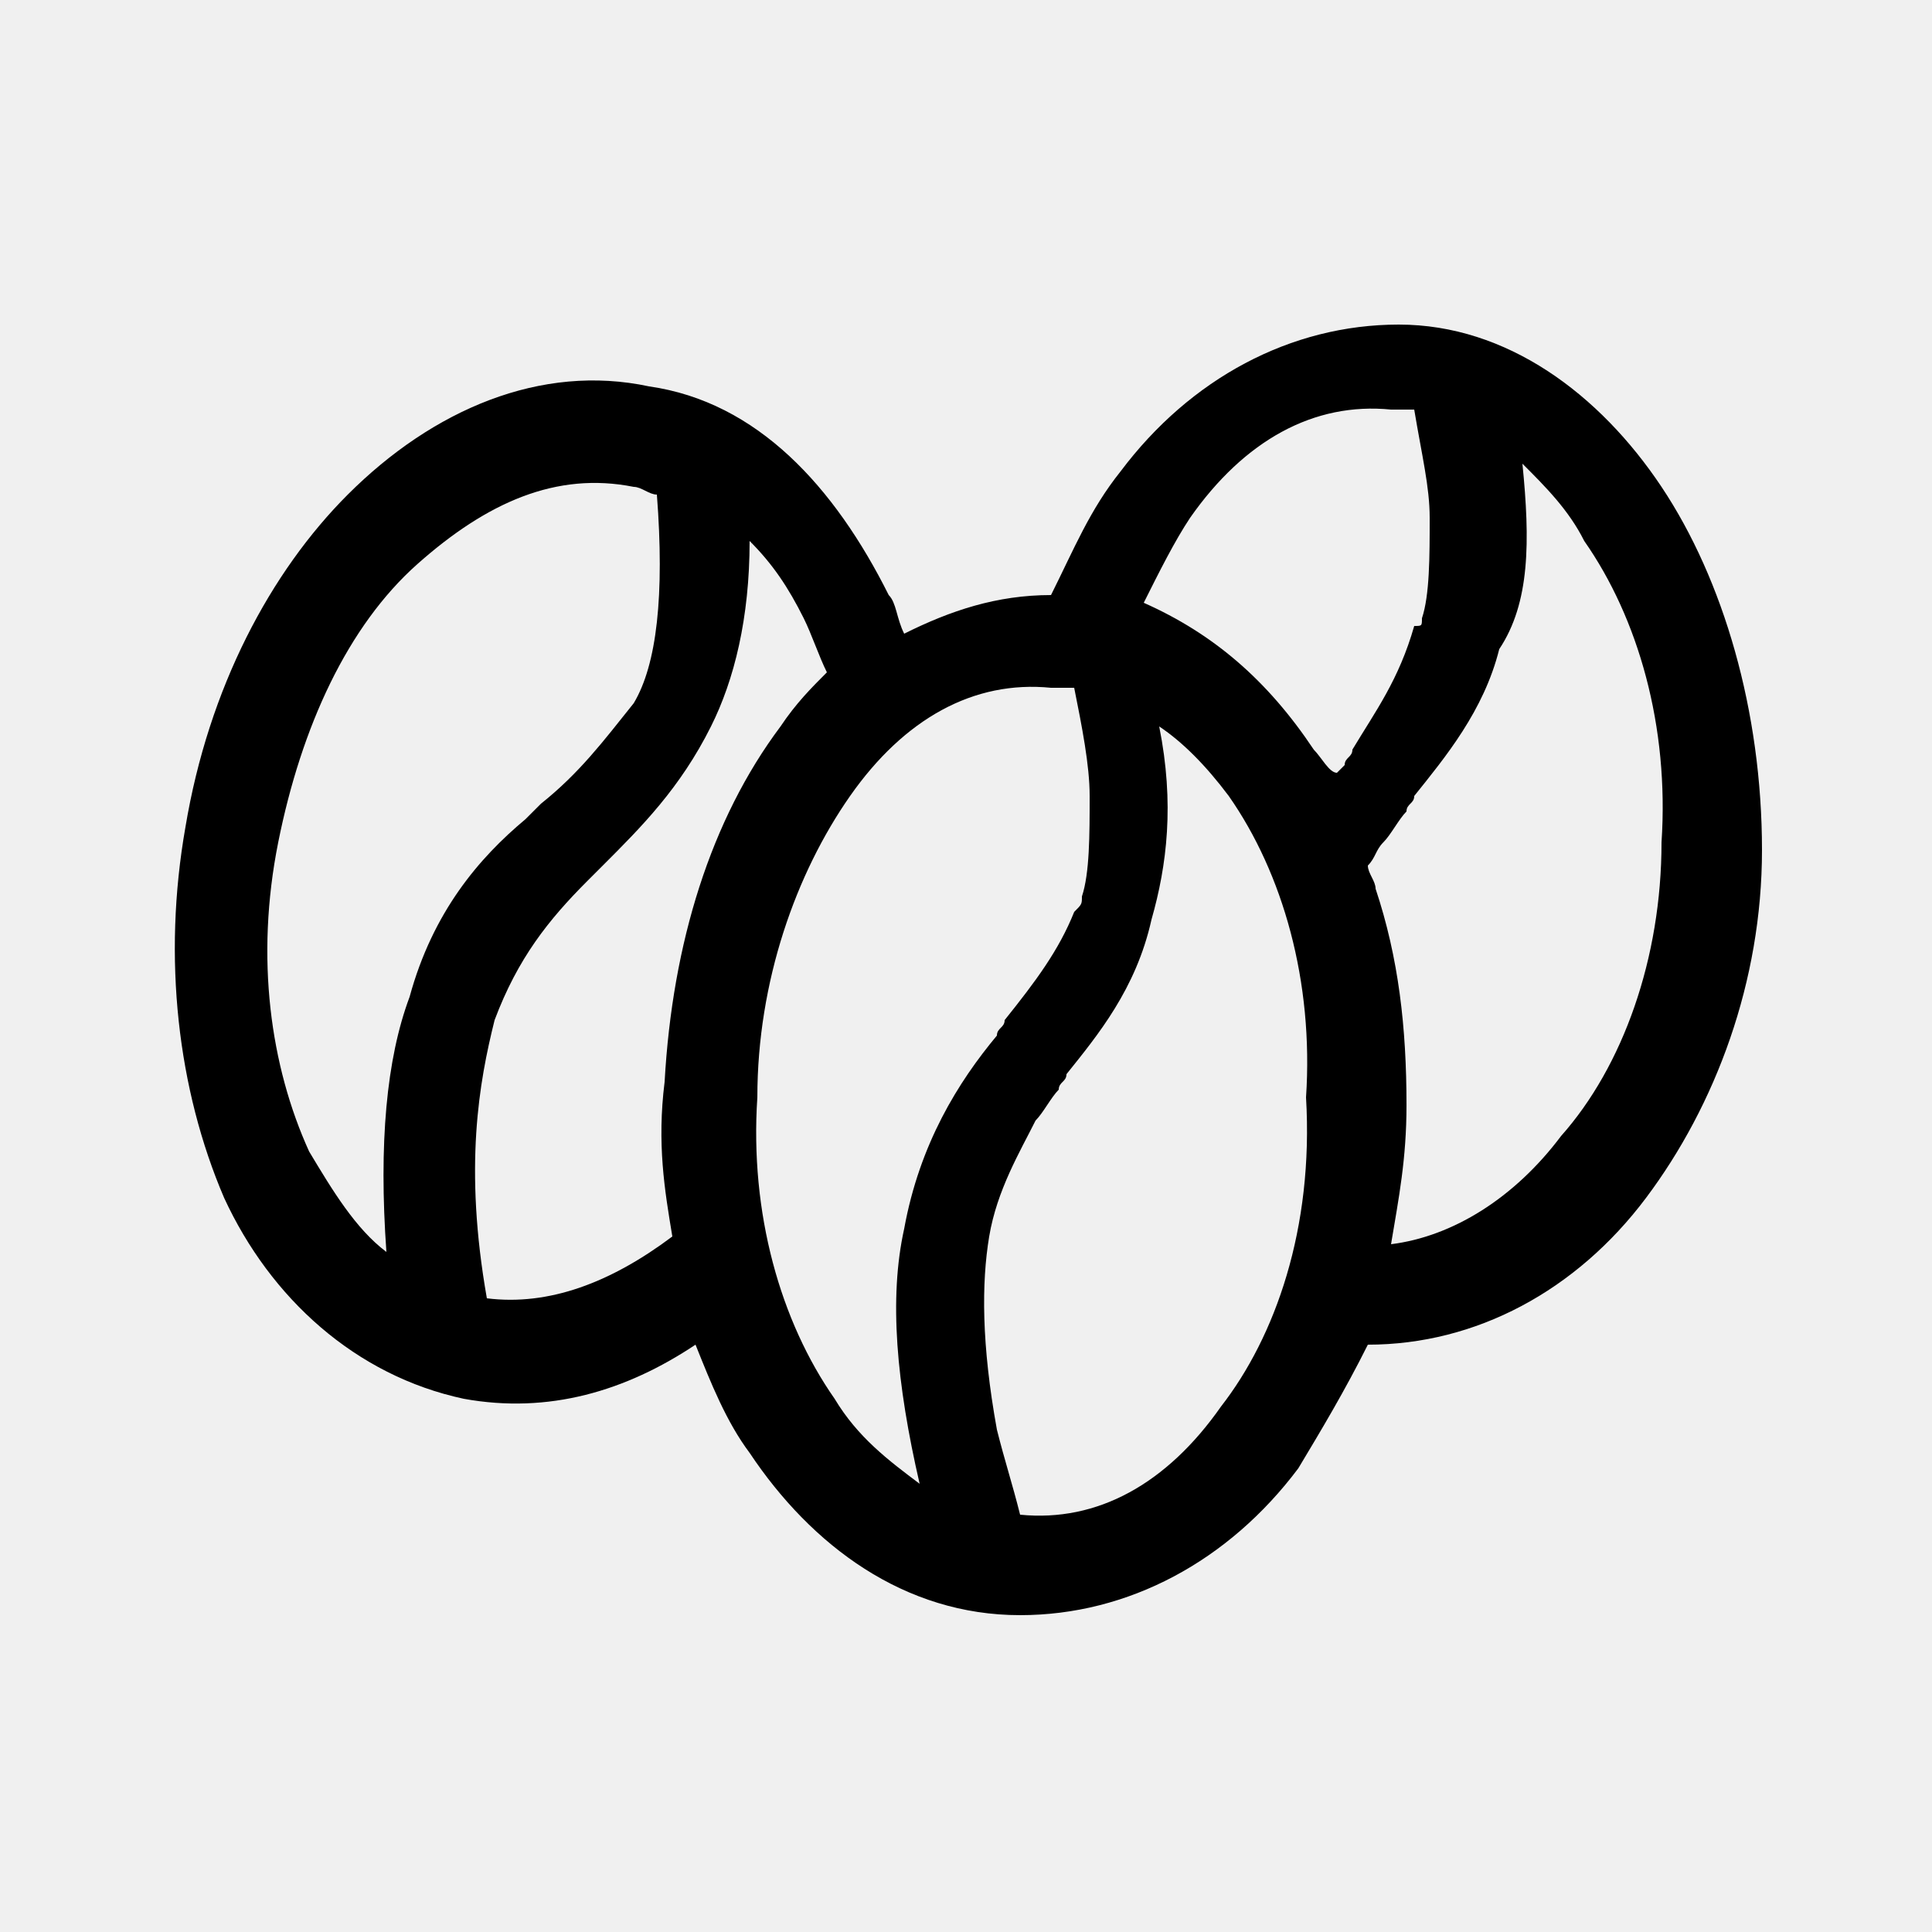
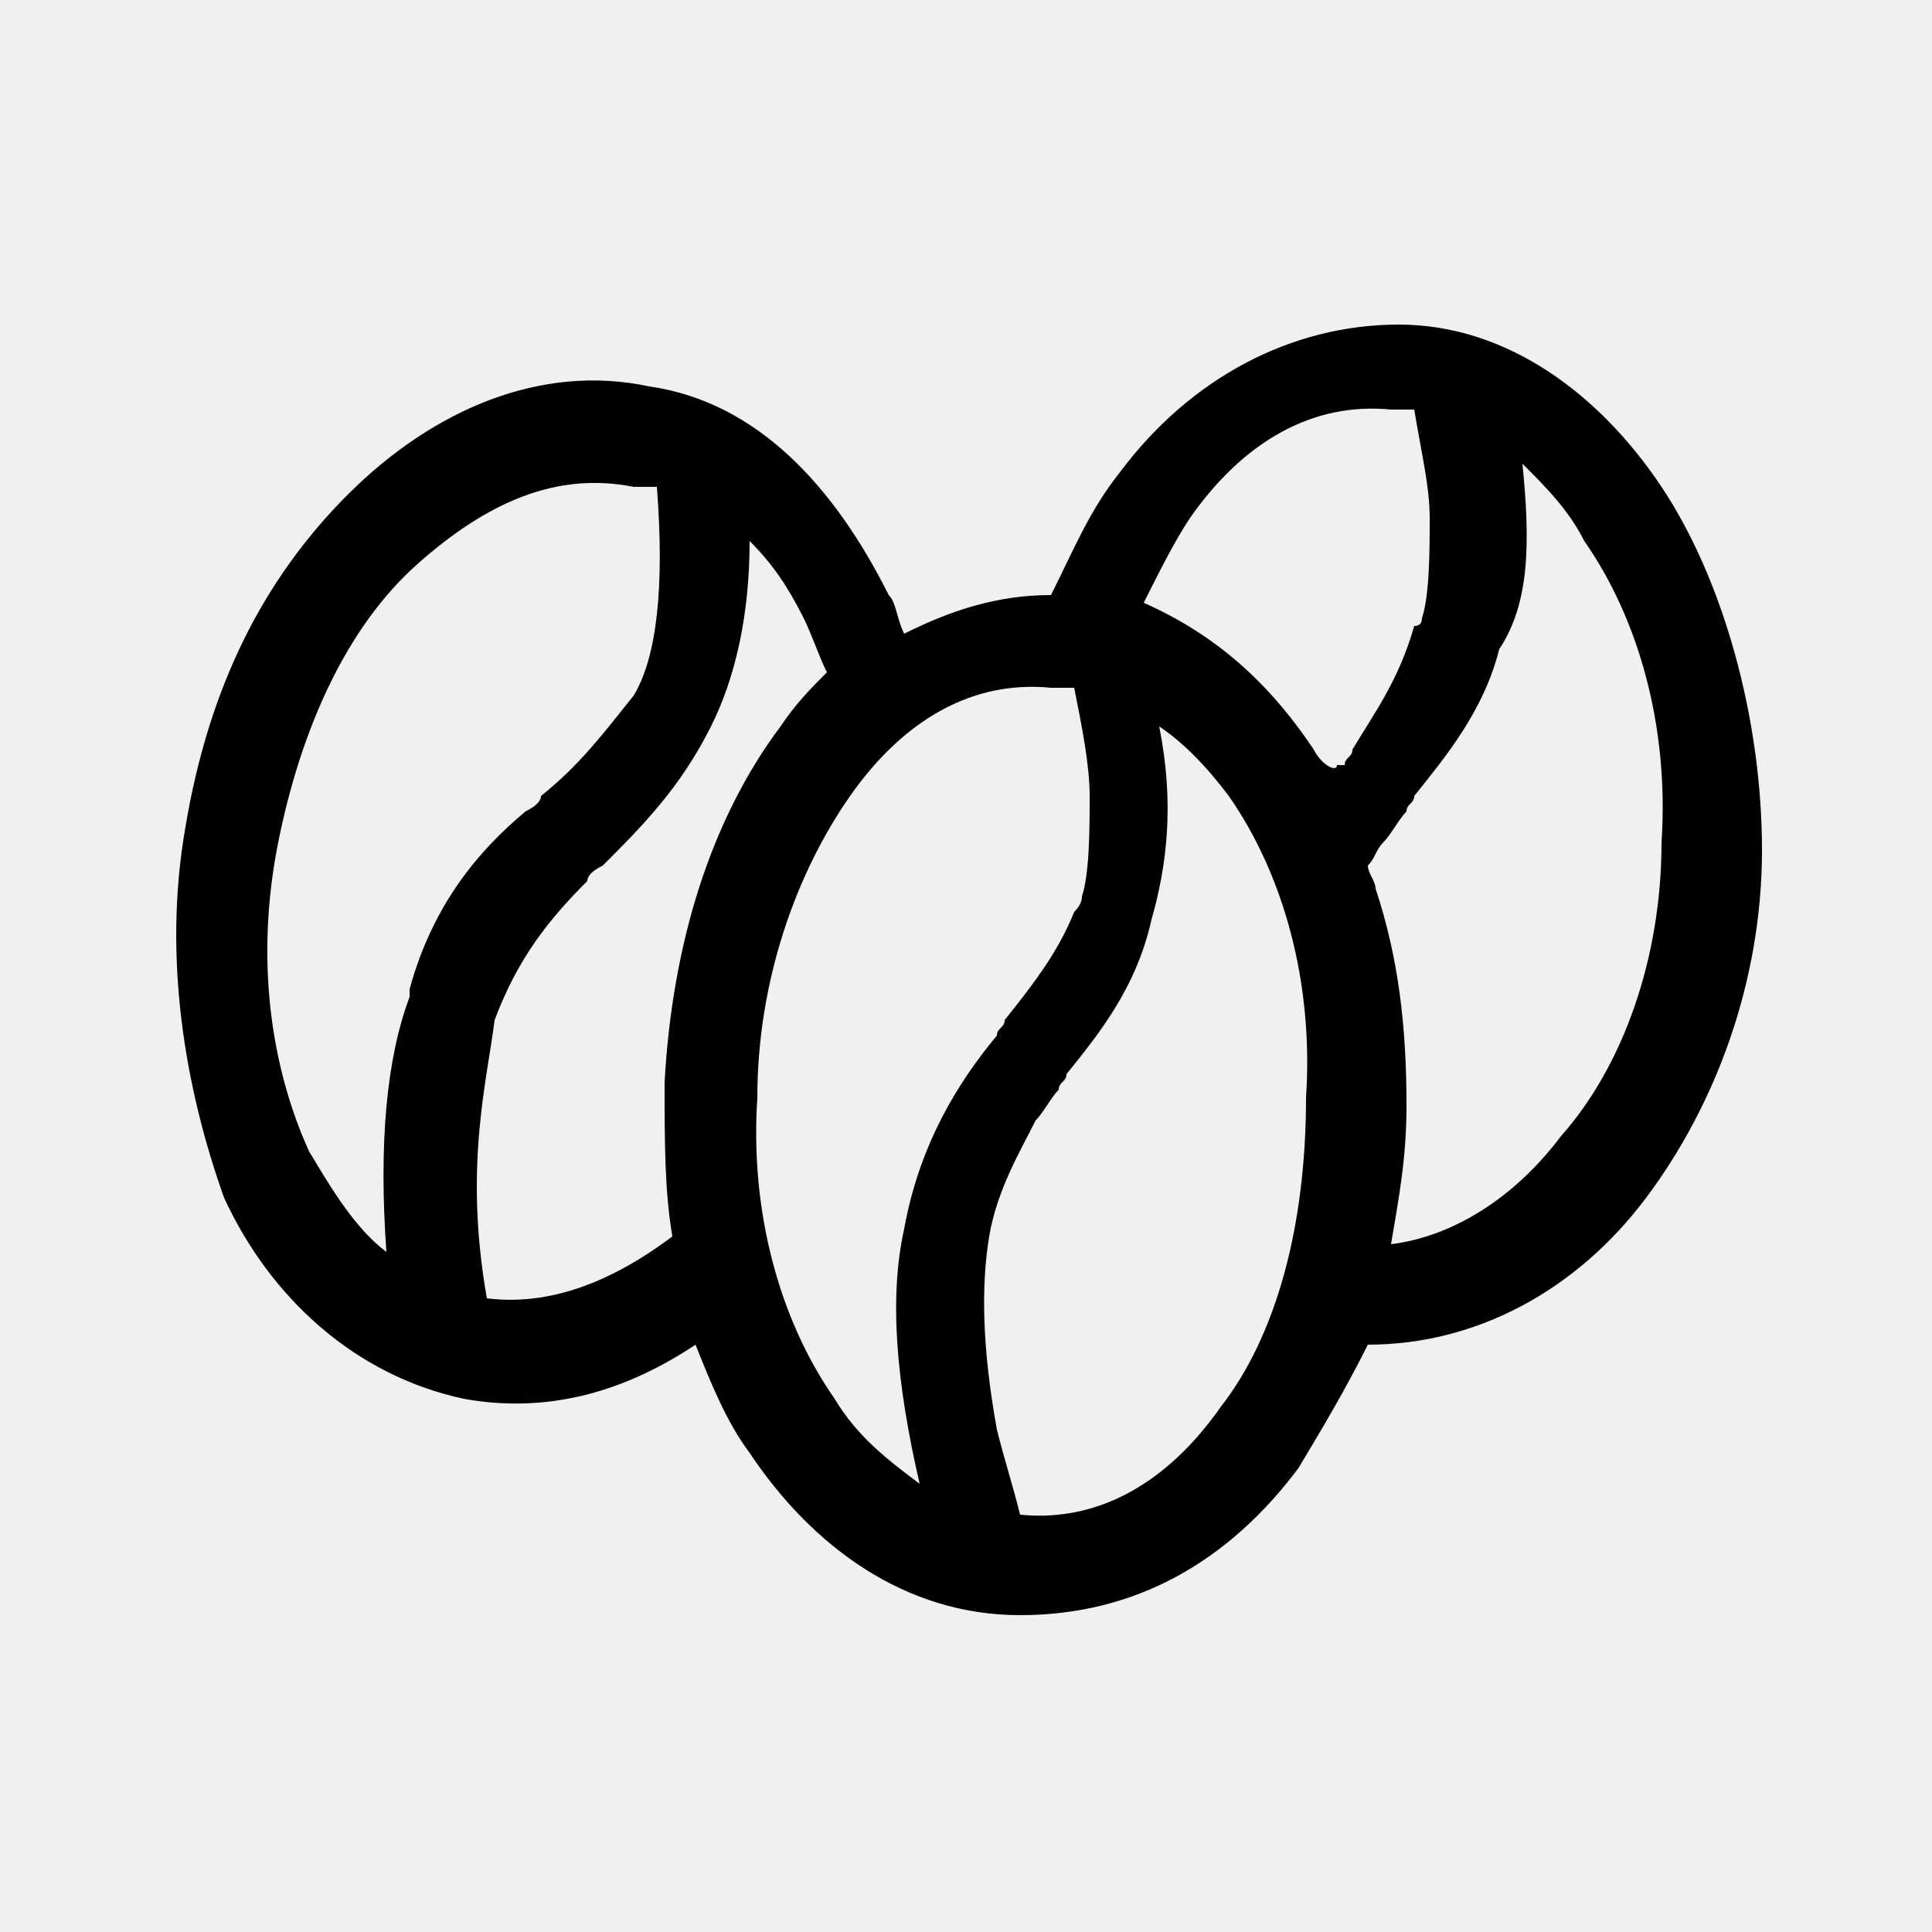
- <svg xmlns="http://www.w3.org/2000/svg" version="1.1" id="레이어_1" x="0px" y="0px" viewBox="0 0 25 25" style="enable-background:new 0 0 25 25;" xml:space="preserve">
-   <style type="text/css">
- 	.st0{fill:none;}
- 	.st1{fill:#FFFFFF;}
- </style>
-   <g>
-     <path class="st0" d="M-15.2,27.4c0,1-0.2,1.8-0.5,2.4c-0.4,0.8-0.9,1.3-1.4,1.8c-0.1,0.1-0.1,0.1-0.2,0.2c-0.5,0.5-1,1-1.2,1.8   c-0.3,0.8-0.4,1.9-0.1,3.6c0,0,0,0,0,0c0.8,0.1,1.7-0.1,2.4-0.8c-0.1-0.6-0.2-1.3-0.2-1.9c0-1.8,0.6-3.4,1.5-4.6   c0.2-0.3,0.4-0.5,0.6-0.7c-0.1-0.3-0.2-0.5-0.3-0.7C-14.7,28-15,27.7-15.2,27.4z" />
-     <path class="st0" d="M-19.6,33.2c0.4-1.1,1-1.7,1.5-2.3c0.1-0.1,0.1-0.1,0.2-0.2c0.5-0.5,0.9-0.9,1.1-1.4c0.3-0.6,0.4-1.4,0.3-2.7   c-0.1,0-0.2-0.1-0.3-0.1c-0.9-0.2-1.9,0.2-2.8,1c-0.9,0.8-1.5,2.1-1.8,3.6c-0.3,1.5-0.1,3,0.4,4c0.3,0.5,0.6,1,1,1.3   C-20,35.1-19.9,34.1-19.6,33.2z" />
-     <polygon class="st1" points="-6.1,25.2 -6.1,25.2 -6.1,25.2  " />
-     <polygon class="st1" points="-10.6,28.7 -10.6,28.7 -10.6,28.7  " />
-     <path d="M21.5,6.3c-0.8-1.2-2-2.1-3.4-2.1c-1.4,0-2.7,0.7-3.6,1.9c-0.4,0.5-0.6,1-0.9,1.6c0,0,0,0,0,0c-0.7,0-1.3,0.2-1.9,0.5   c-0.1-0.2-0.1-0.4-0.2-0.5C10.8,6.3,9.8,5.2,8.4,5C7,4.7,5.6,5.3,4.5,6.4c-1,1-1.8,2.5-2.1,4.3c-0.3,1.7-0.1,3.4,0.5,4.8   c0.6,1.3,1.7,2.3,3.1,2.6c1.1,0.2,2.1-0.1,3-0.7c0.2,0.5,0.4,1,0.7,1.4c0.8,1.2,2,2.1,3.5,2.1c1.4,0,2.7-0.7,3.6-1.9   c0.3-0.5,0.6-1,0.9-1.6c1.4,0,2.7-0.7,3.6-1.9c0.9-1.2,1.5-2.8,1.5-4.5C22.8,9.2,22.3,7.5,21.5,6.3z M18.8,4.9   C18.8,4.9,18.8,4.9,18.8,4.9L18.8,4.9L18.8,4.9z M14.3,8.3L14.3,8.3L14.3,8.3C14.3,8.3,14.3,8.3,14.3,8.3z M5.3,12.9   C5,13.7,4.9,14.8,5,16.2c-0.4-0.3-0.7-0.8-1-1.3c-0.5-1.1-0.7-2.5-0.4-4s0.9-2.8,1.8-3.6c0.9-0.8,1.8-1.2,2.8-1   c0.1,0,0.2,0.1,0.3,0.1c0.1,1.3,0,2.2-0.3,2.7C7.8,9.6,7.5,10,7,10.4c-0.1,0.1-0.1,0.1-0.2,0.2C6.2,11.1,5.6,11.8,5.3,12.9z    M8.7,16c-0.8,0.6-1.6,0.9-2.4,0.8c0,0,0,0,0,0C6,15.1,6.2,14,6.4,13.2c0.3-0.8,0.7-1.3,1.2-1.8c0.1-0.1,0.1-0.1,0.2-0.2   c0.5-0.5,1-1,1.4-1.8c0.3-0.6,0.5-1.4,0.5-2.4c0.3,0.3,0.5,0.6,0.7,1c0.1,0.2,0.2,0.5,0.3,0.7c-0.2,0.2-0.4,0.4-0.6,0.7   c-0.9,1.2-1.4,2.8-1.5,4.6C8.5,14.8,8.6,15.4,8.7,16z M10.8,18.1c-0.7-1-1.1-2.4-1-3.9c0-1.5,0.5-2.9,1.2-3.9   c0.7-1,1.6-1.5,2.6-1.4c0.1,0,0.2,0,0.3,0c0.1,0.5,0.2,1,0.2,1.4c0,0.5,0,1-0.1,1.3c0,0.1,0,0.1-0.1,0.2c-0.2,0.5-0.5,0.9-0.9,1.4   c0,0.1-0.1,0.1-0.1,0.2c-0.5,0.6-1,1.4-1.2,2.5c-0.2,0.9-0.1,2,0.2,3.3C11.5,18.9,11.1,18.6,10.8,18.1z M15.8,18.2   c-0.7,1-1.6,1.5-2.6,1.4c0,0,0,0,0,0c-0.1-0.4-0.2-0.7-0.3-1.1c-0.2-1.1-0.2-1.9-0.1-2.5c0.1-0.6,0.4-1.1,0.6-1.5   c0.1-0.1,0.2-0.3,0.3-0.4c0-0.1,0.1-0.1,0.1-0.2c0.4-0.5,0.9-1.1,1.1-2c0.2-0.7,0.3-1.5,0.1-2.5c0.3,0.2,0.6,0.5,0.9,0.9   c0.7,1,1.1,2.4,1,3.9C17,15.9,16.5,17.3,15.8,18.2z M17.5,9.7c0,0.1-0.1,0.1-0.1,0.2c0,0-0.1,0.1-0.1,0.1C17.2,10,17.1,9.8,17,9.7   c-0.6-0.9-1.3-1.5-2.2-1.9c0.2-0.4,0.4-0.8,0.6-1.1c0.7-1,1.6-1.5,2.6-1.4c0.1,0,0.2,0,0.3,0c0.1,0.6,0.2,1,0.2,1.4   c0,0.5,0,1-0.1,1.3c0,0.1,0,0.1-0.1,0.1C18.1,8.8,17.8,9.2,17.5,9.7z M20.2,14.7c-0.6,0.8-1.4,1.3-2.2,1.4c0.1-0.6,0.2-1.1,0.2-1.8   c0-1-0.1-1.9-0.4-2.8c0-0.1-0.1-0.2-0.1-0.3c0.1-0.1,0.1-0.2,0.2-0.3c0.1-0.1,0.2-0.3,0.3-0.4c0-0.1,0.1-0.1,0.1-0.2   c0.4-0.5,0.9-1.1,1.1-1.9C19.8,7.8,19.8,7,19.7,6C20,6.3,20.3,6.6,20.5,7c0.7,1,1.1,2.4,1,3.9C21.5,12.4,21,13.8,20.2,14.7z" />
-   </g>
+ <svg xmlns="http://www.w3.org/2000/svg" id="_레이어_1" data-name="레이어_1" version="1.1" viewBox="0 0 25 25">
+   <path d="M21.5,6.3c-.8-1.2-2-2.1-3.4-2.1s-2.7.7-3.6,1.9c-.4.5-.6,1-.9,1.6h0c-.7,0-1.3.2-1.9.5-.1-.2-.1-.4-.2-.5-.7-1.4-1.7-2.5-3.1-2.7-1.4-.3-2.8.3-3.9,1.4s-1.8,2.5-2.1,4.3c-.3,1.7,0,3.4.5,4.8.6,1.3,1.7,2.3,3.1,2.6,1.1.2,2.1-.1,3-.7.2.5.4,1,.7,1.4.8,1.2,2,2.1,3.5,2.1s2.7-.7,3.6-1.9c.3-.5.6-1,.9-1.6,1.4,0,2.7-.7,3.6-1.9.9-1.2,1.5-2.8,1.5-4.5s-.5-3.5-1.3-4.7ZM18.8,4.9h0ZM14.3,8.3h0ZM5.3,12.9c-.3.8-.4,1.9-.3,3.3-.4-.3-.7-.8-1-1.3-.5-1.1-.7-2.5-.4-4s.9-2.8,1.8-3.6c.9-.8,1.8-1.2,2.8-1,.1,0,.2,0,.3,0,.1,1.3,0,2.2-.3,2.7-.4.5-.7.9-1.2,1.3q0,.1-.2.2c-.6.5-1.2,1.2-1.5,2.3ZM8.7,16c-.8.6-1.6.9-2.4.8h0c-.3-1.7,0-2.8.1-3.6.3-.8.7-1.3,1.2-1.8q0-.1.2-.2c.5-.5,1-1,1.4-1.8.3-.6.5-1.4.5-2.4.3.3.5.6.7,1,.1.2.2.5.3.7-.2.2-.4.4-.6.7-.9,1.2-1.4,2.8-1.5,4.6,0,.8,0,1.4.1,2ZM10.8,18.1c-.7-1-1.1-2.4-1-3.9,0-1.5.5-2.9,1.2-3.9s1.6-1.5,2.6-1.4h.3c.1.5.2,1,.2,1.4s0,1-.1,1.3q0,.1-.1.2c-.2.5-.5.9-.9,1.4,0,.1-.1.1-.1.2-.5.6-1,1.4-1.2,2.5-.2.9-.1,2,.2,3.3-.4-.3-.8-.6-1.1-1.1ZM15.8,18.2c-.7,1-1.6,1.5-2.6,1.4h0c-.1-.4-.2-.7-.3-1.1-.2-1.1-.2-1.9-.1-2.5.1-.6.4-1.1.6-1.5.1-.1.2-.3.3-.4,0-.1.1-.1.1-.2.4-.5.9-1.1,1.1-2,.2-.7.3-1.5.1-2.5.3.2.6.5.9.9.7,1,1.1,2.4,1,3.9,0,1.7-.4,3.1-1.1,4ZM17.5,9.7c0,.1-.1.1-.1.2h-.1c0,.1-.2,0-.3-.2-.6-.9-1.3-1.5-2.2-1.9.2-.4.4-.8.6-1.1.7-1,1.6-1.5,2.6-1.4h.3c.1.6.2,1,.2,1.4s0,1-.1,1.3q0,.1-.1.1c-.2.7-.5,1.1-.8,1.6ZM20.2,14.7c-.6.8-1.4,1.3-2.2,1.4.1-.6.2-1.1.2-1.8,0-1-.1-1.9-.4-2.8,0-.1-.1-.2-.1-.3.1-.1.1-.2.2-.3s.2-.3.3-.4c0-.1.1-.1.1-.2.4-.5.9-1.1,1.1-1.9.4-.6.4-1.4.3-2.4.3.3.6.6.8,1,.7,1,1.1,2.4,1,3.9,0,1.5-.5,2.9-1.3,3.8Z" />
</svg>
